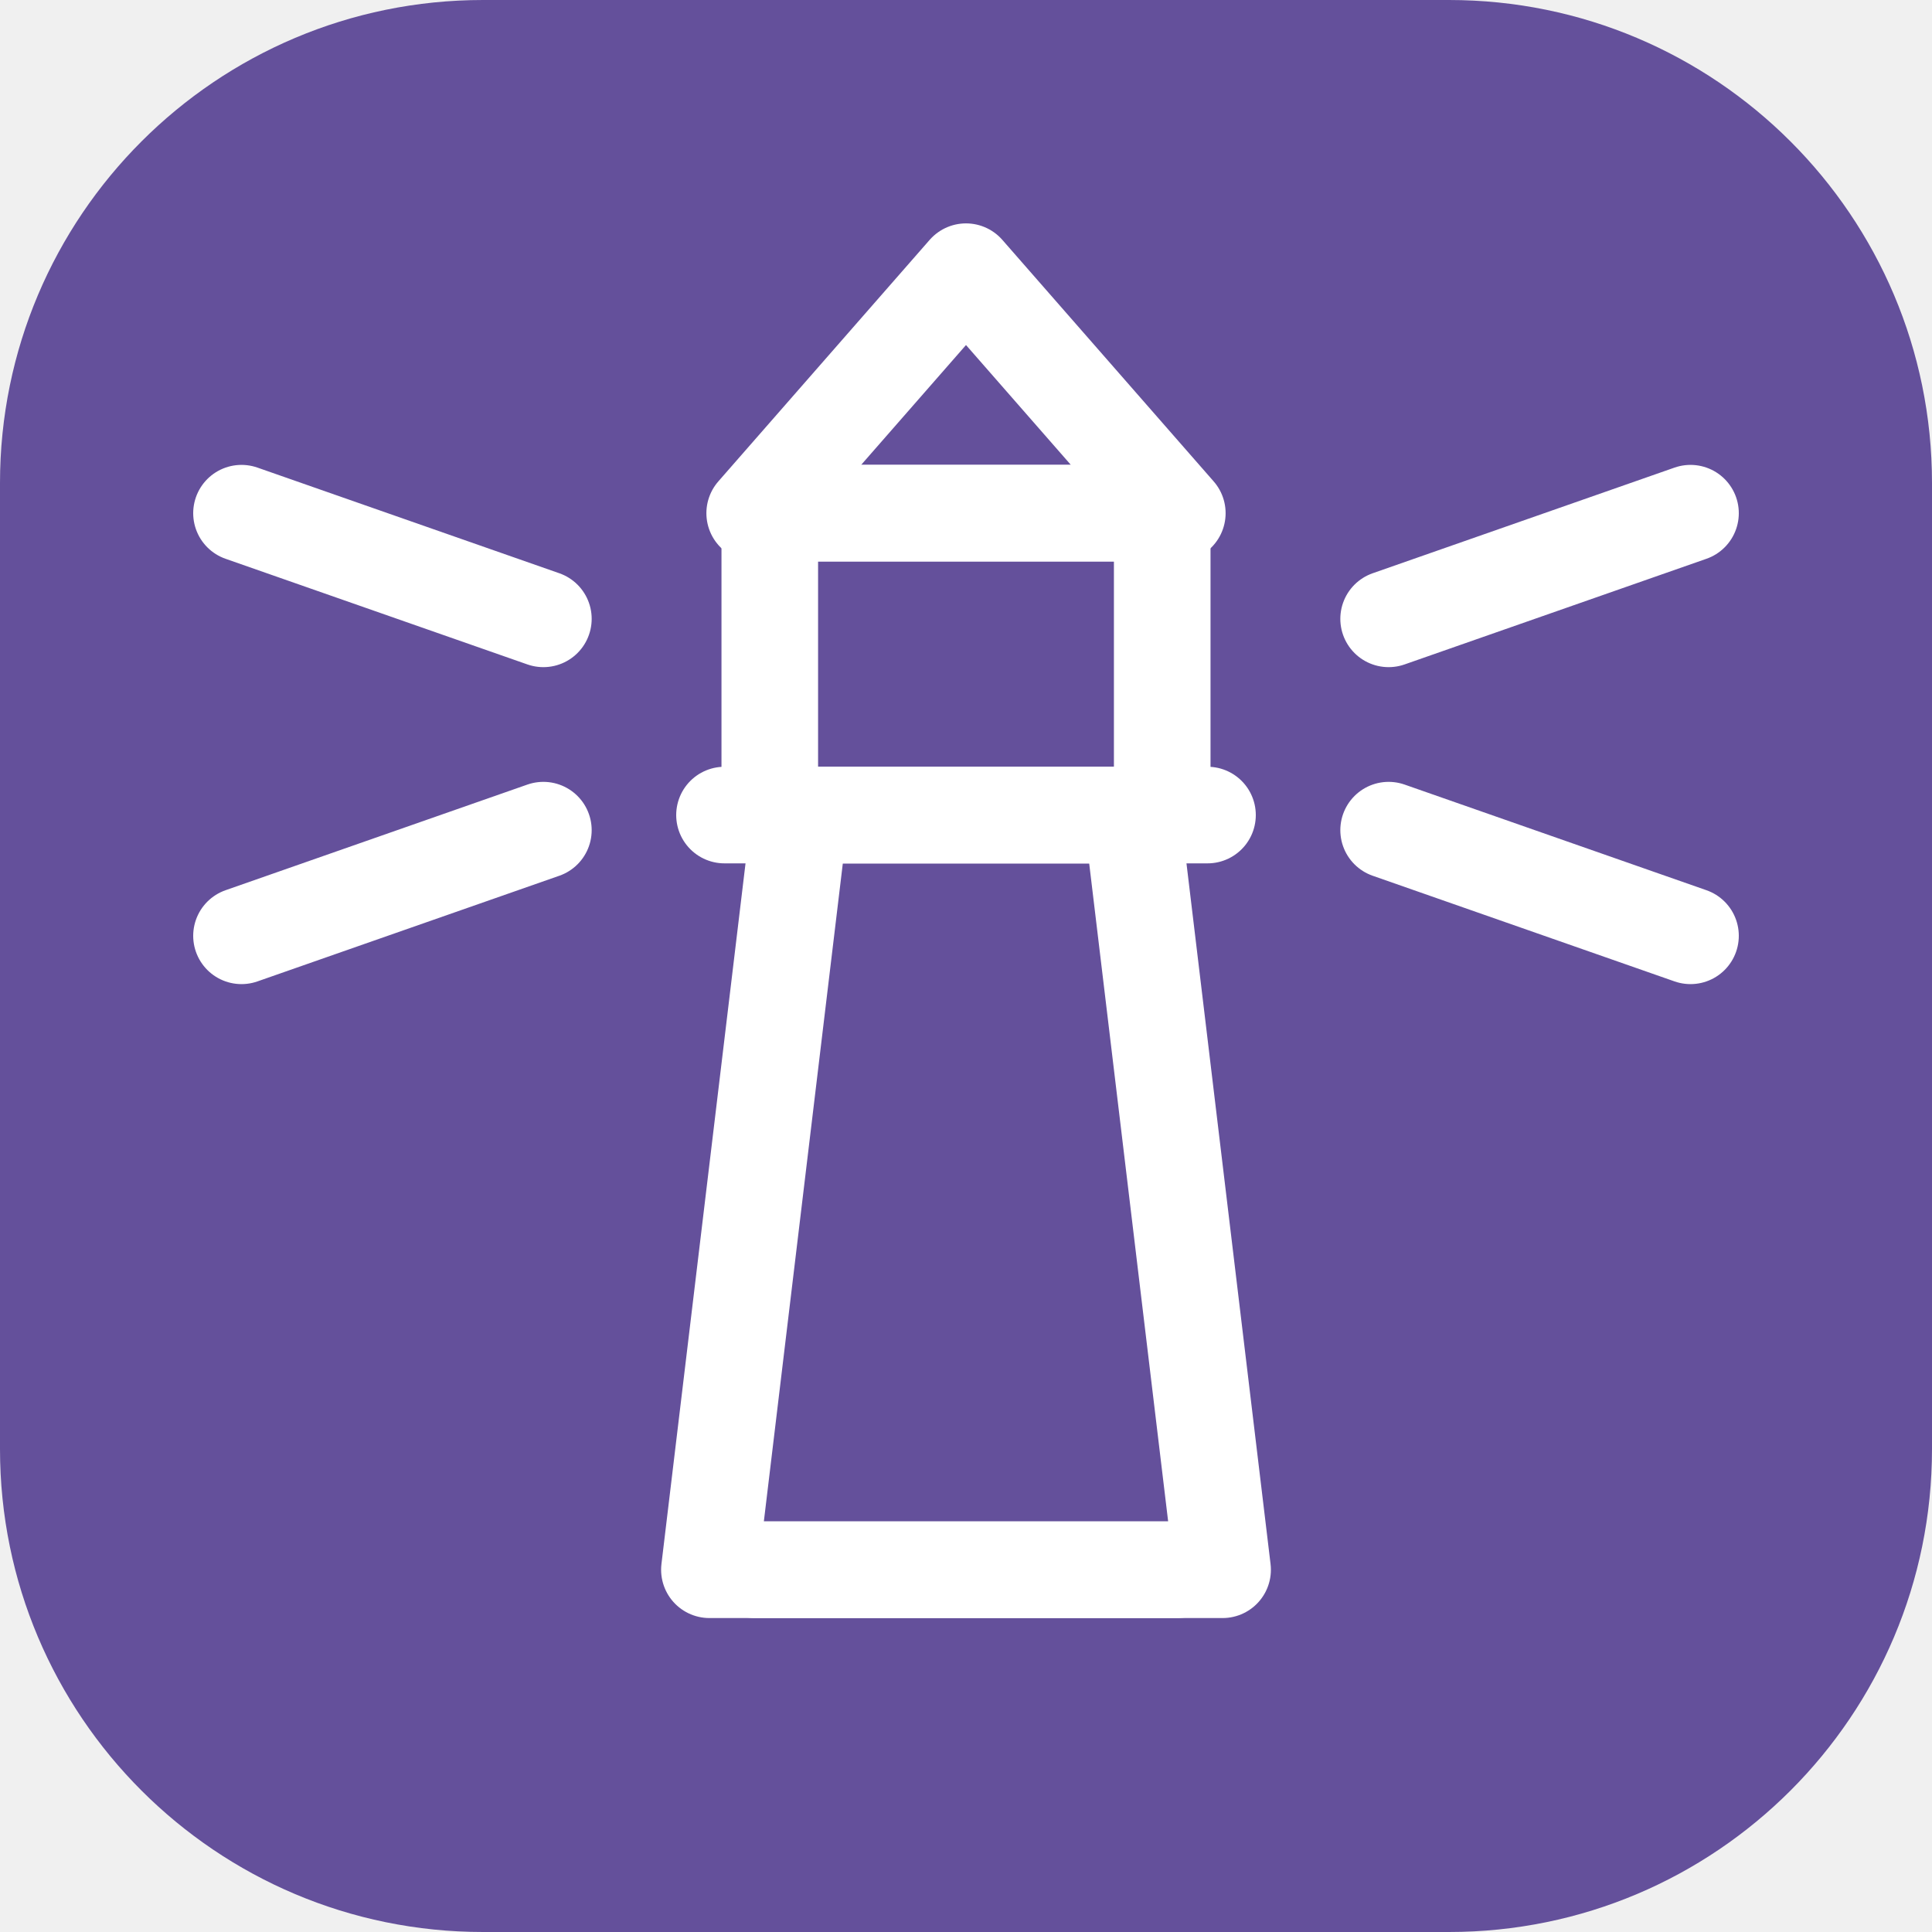
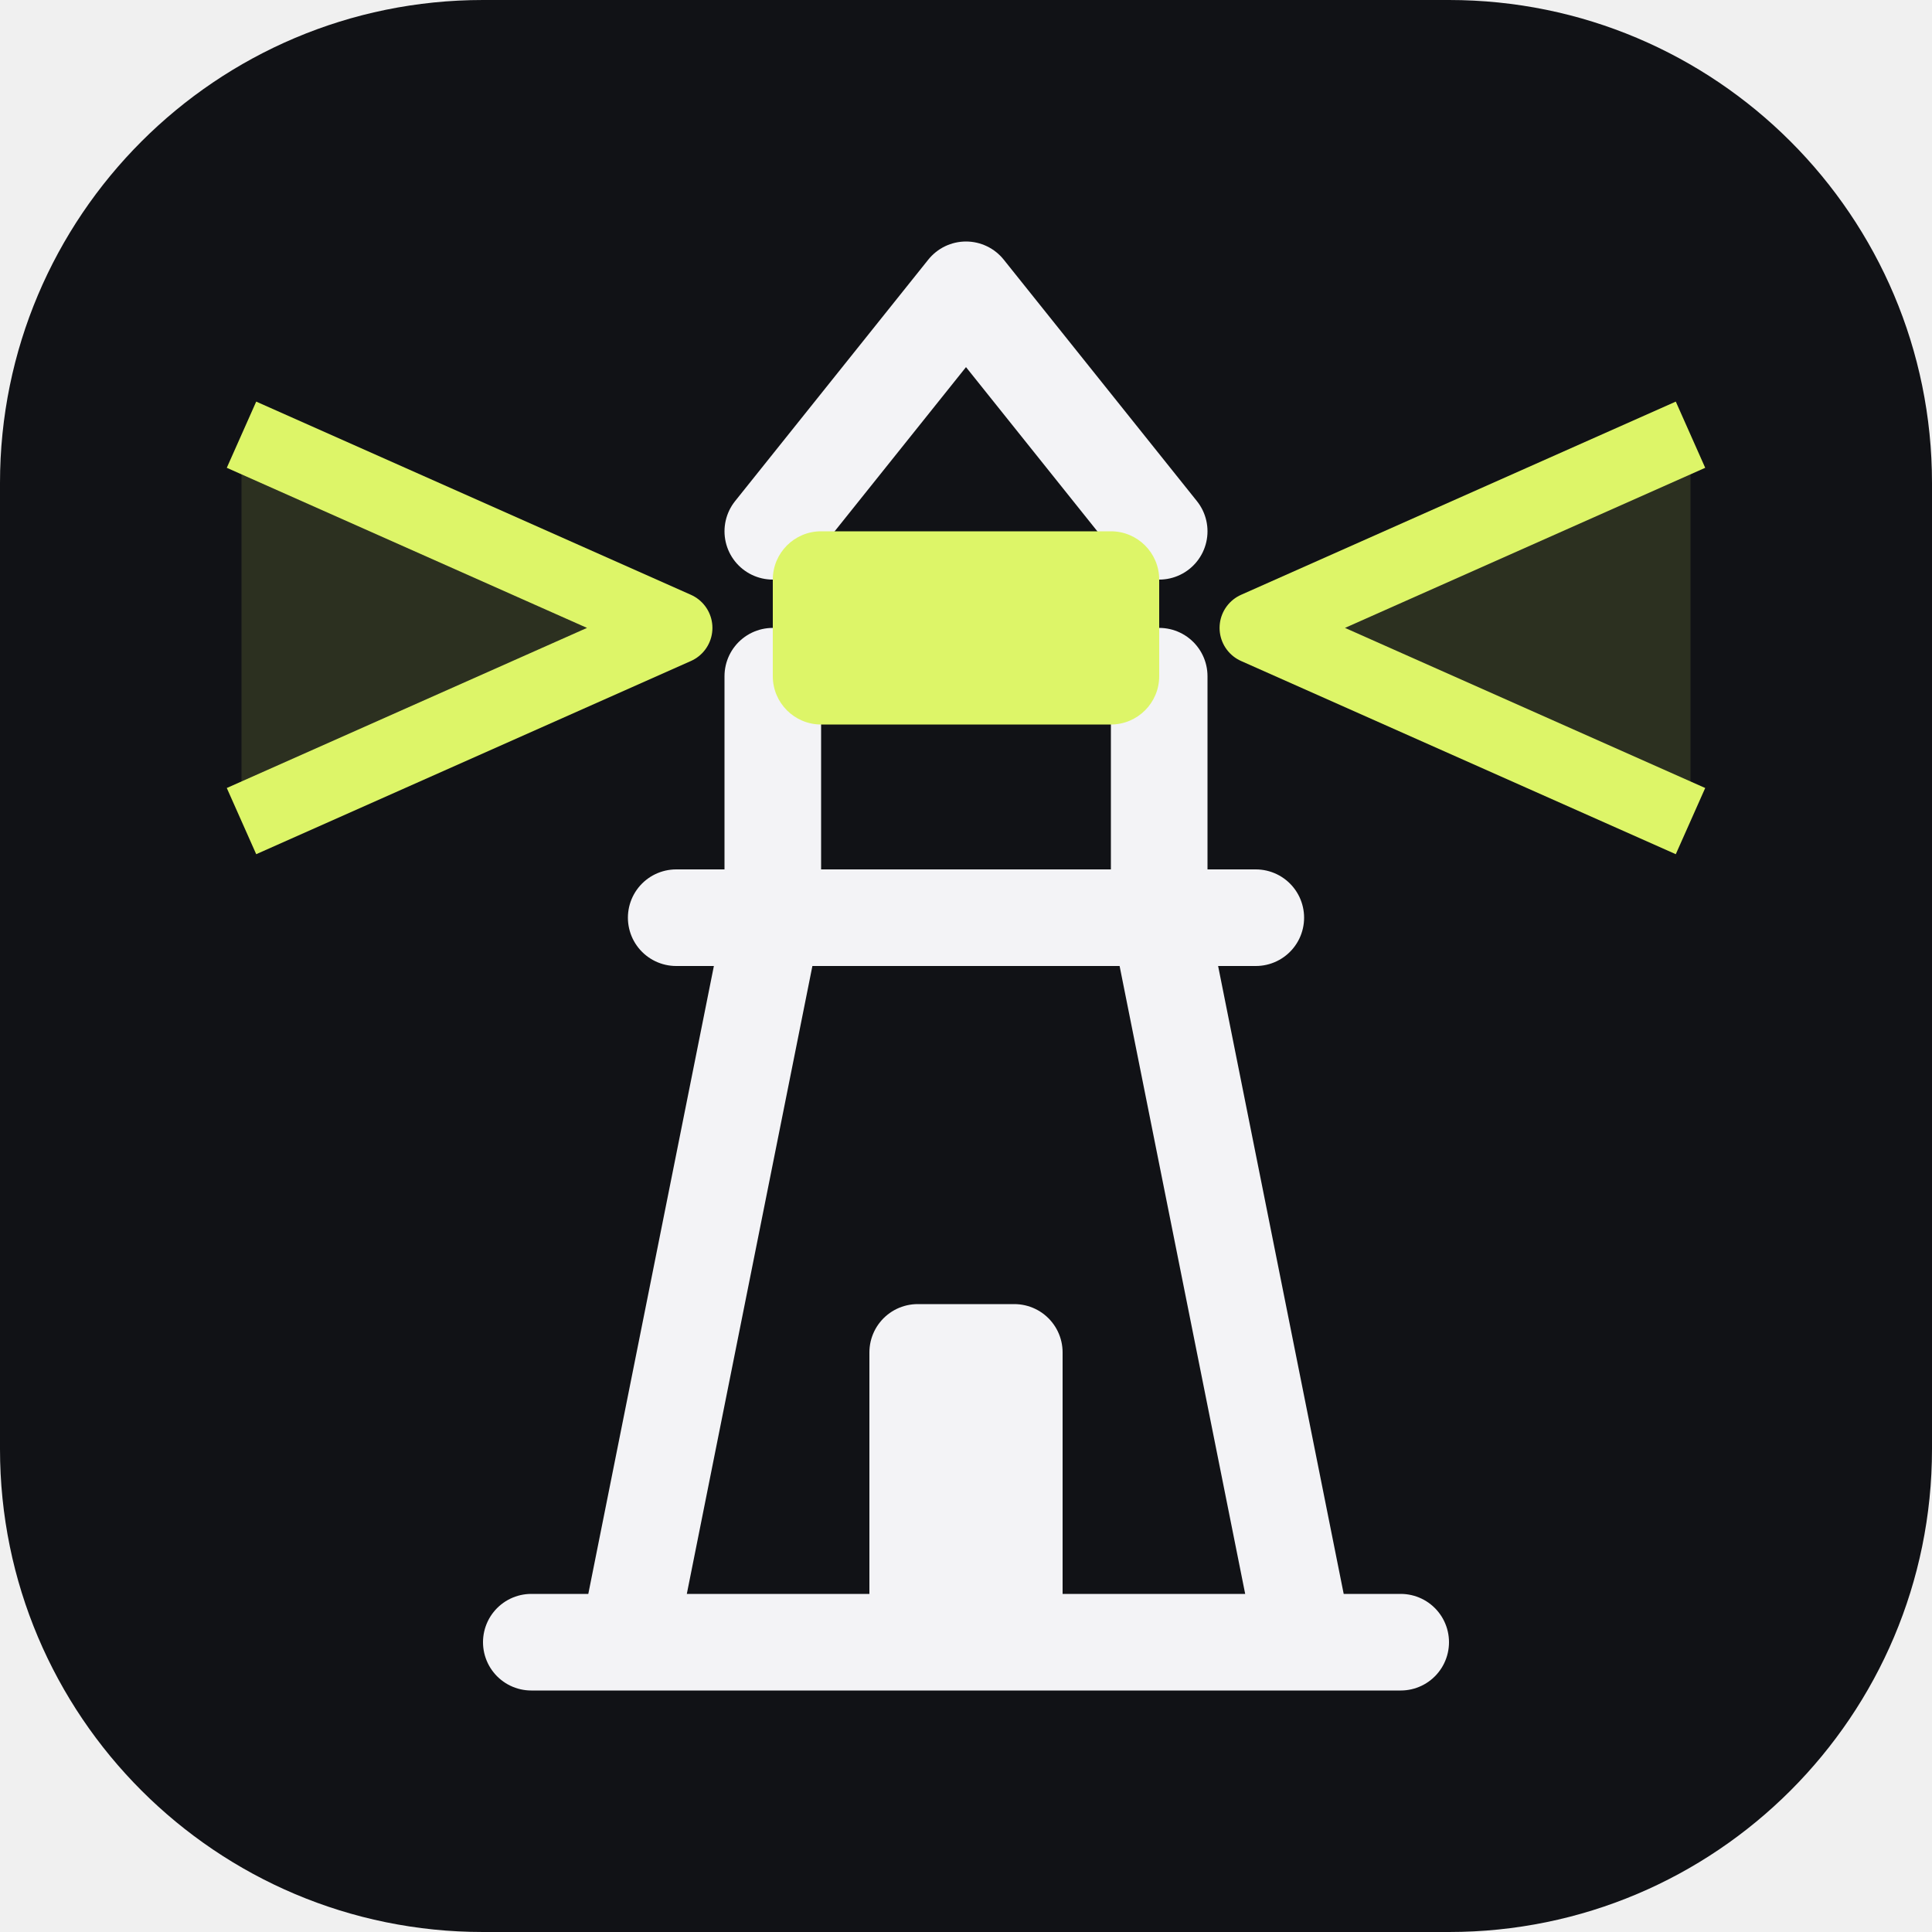
- <svg xmlns="http://www.w3.org/2000/svg" viewBox="0 0 64 64">
-   <rect width="64" height="64" rx="16" fill="#64509b" />
-   <g fill="none" stroke="#fff" stroke-width="3.2" stroke-linecap="round" stroke-linejoin="round">
-     <path d="M25 52h14" />
-     <path d="M26.5 27h11l3 25h-17l3-25Z" />
-     <path d="M24 27h16" />
-     <path d="M25.5 17h13v10h-13v-10Z" />
-     <path d="M32 9l-7 8h14l-7-8Z" />
-     <path d="M8 17l10 3.5" />
-     <path d="M8 31l10-3.5" />
-     <path d="M56 17l-10 3.5" />
-     <path d="M56 31l-10-3.5" />
-   </g>
+ <svg xmlns="http://www.w3.org/2000/svg" viewBox="0 0 40 40">
+   <rect width="40" height="40" rx="10" fill="#111216" />
+   <path d="M5 9 14 13 5 17M35 9 26 13 35 17" fill="#ddf56822" stroke="#ddf568" stroke-width="1.5" stroke-linejoin="round" />
+   <path d="m16 19-3 15h14l-3-15M14 19h12M16 14v5m8-5v5M16 11l4-5 4 5M11 34h18M19 34v-6h2v6" fill="none" stroke="#f3f3f6" stroke-width="2" stroke-linecap="round" stroke-linejoin="round" />
+   <rect x="16" y="11" width="8" height="4" rx="1" fill="#ddf568" />
</svg>
